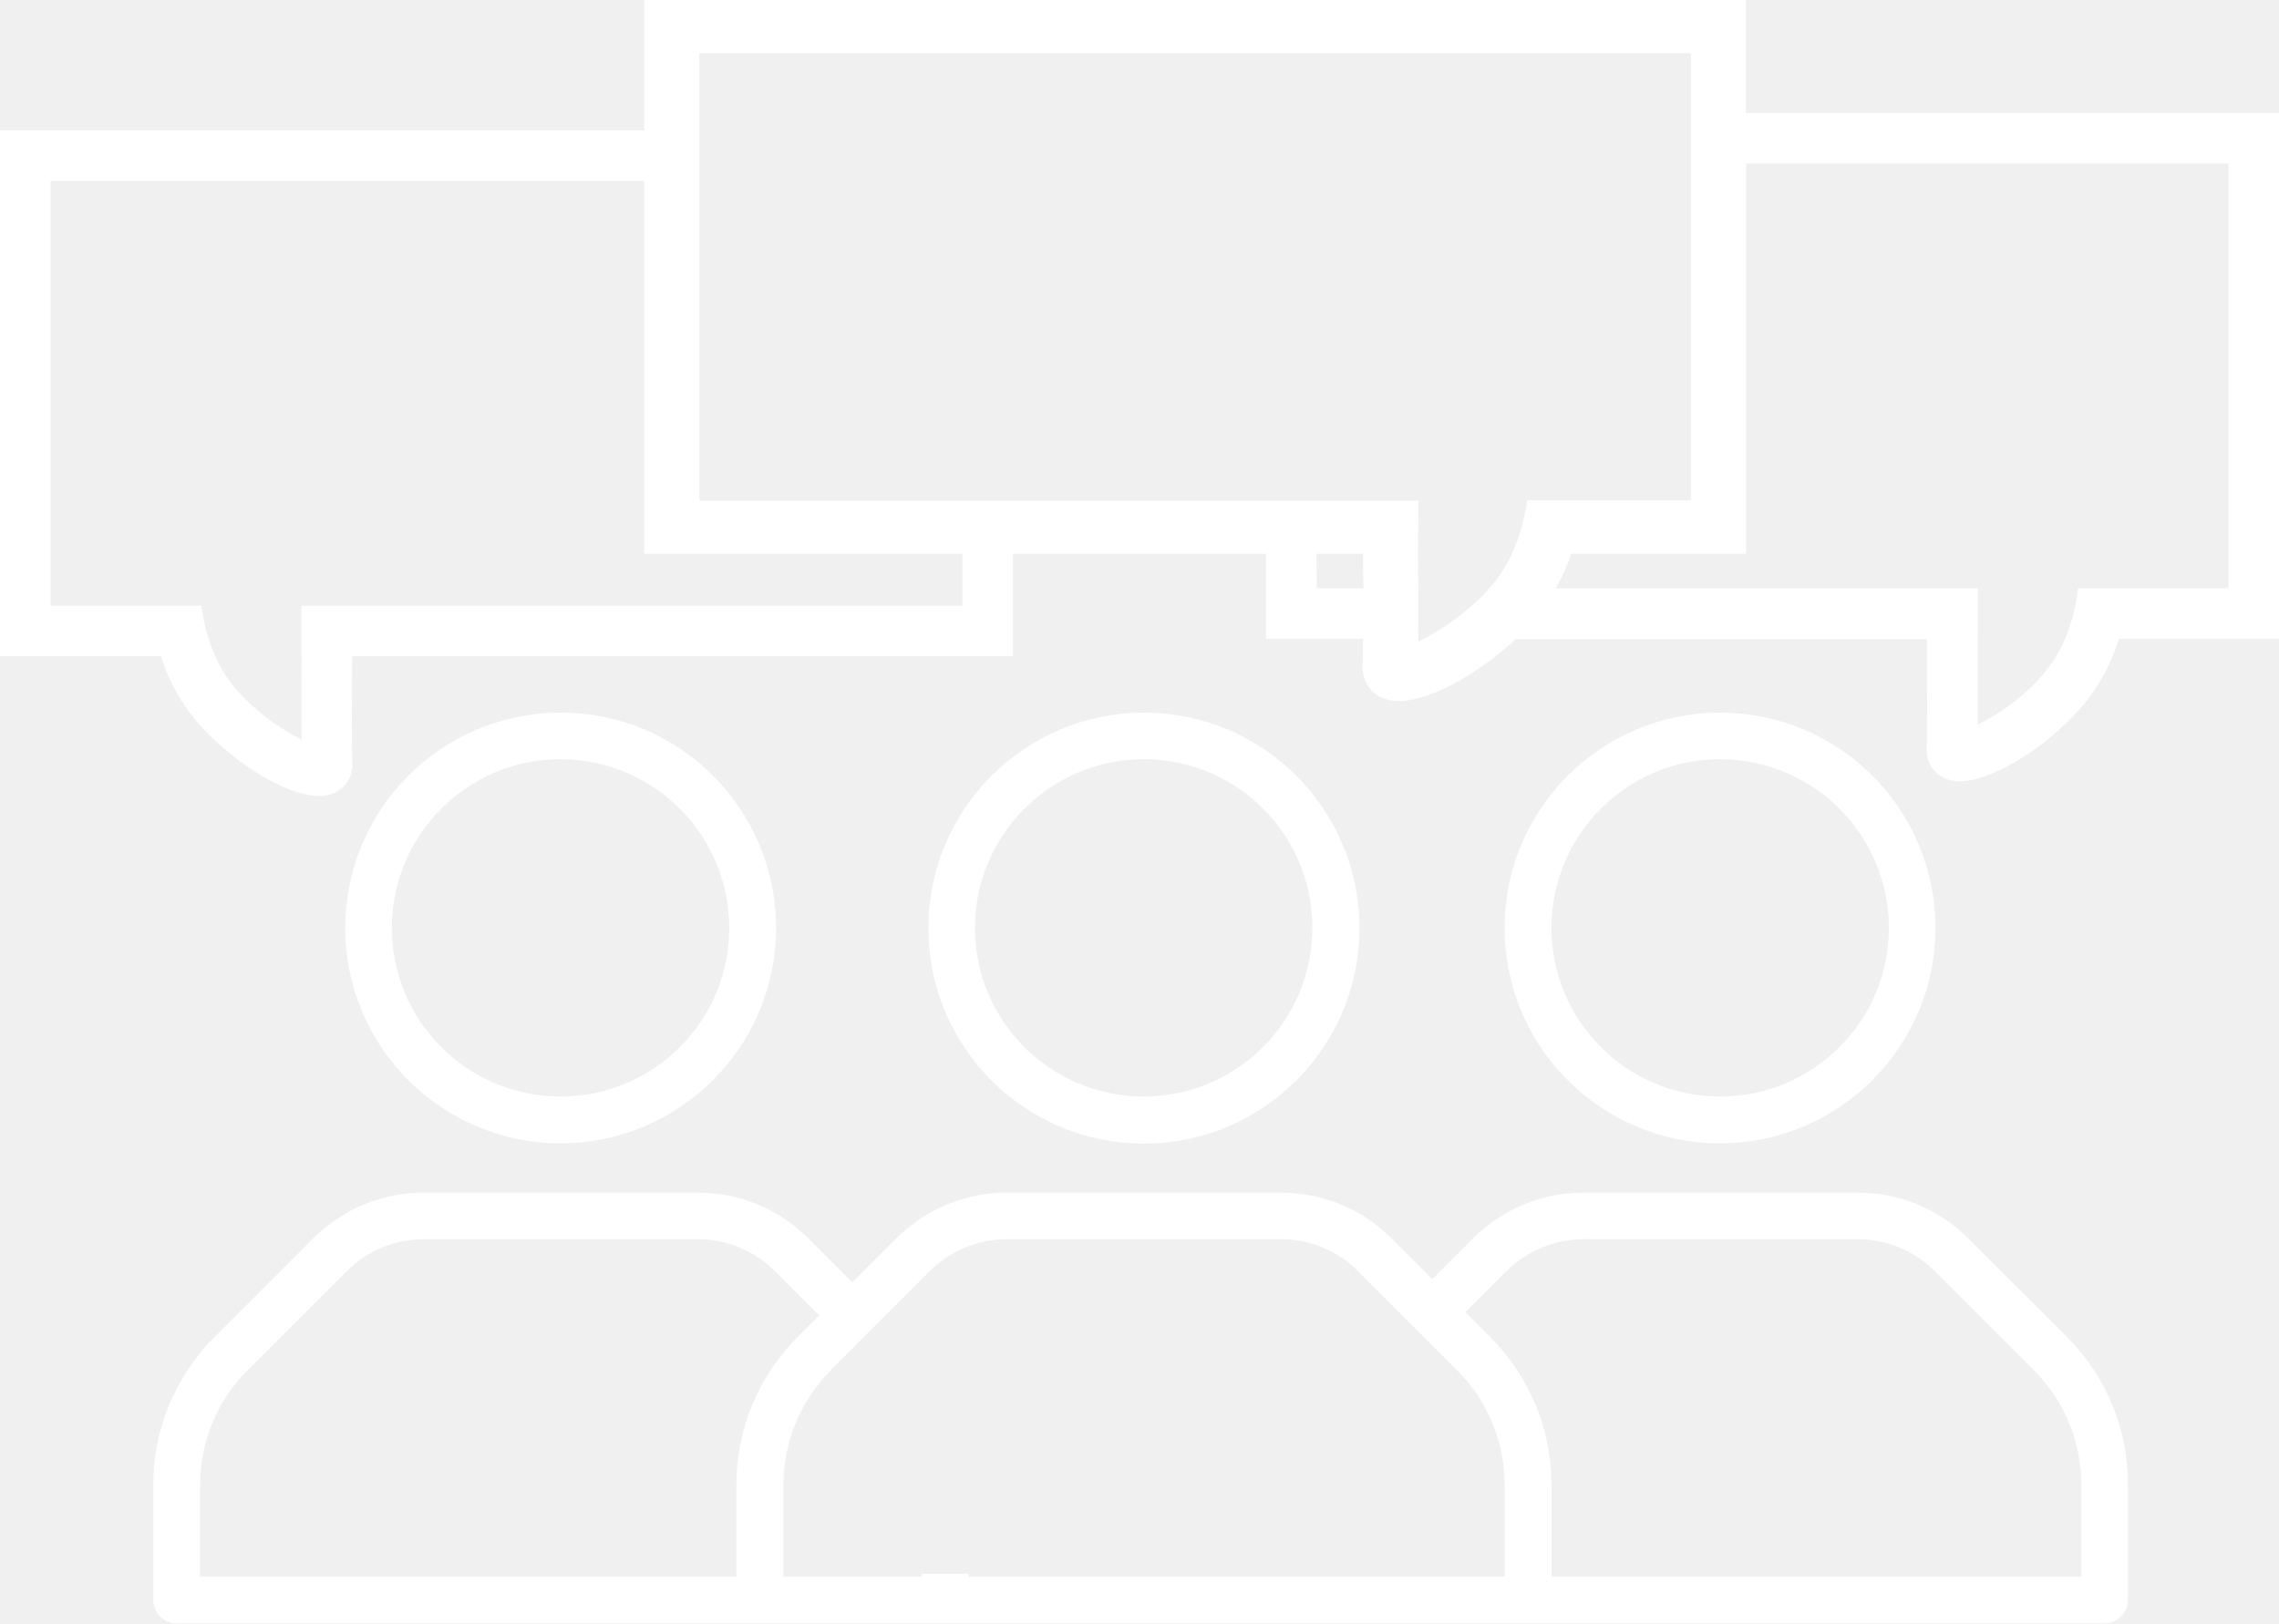
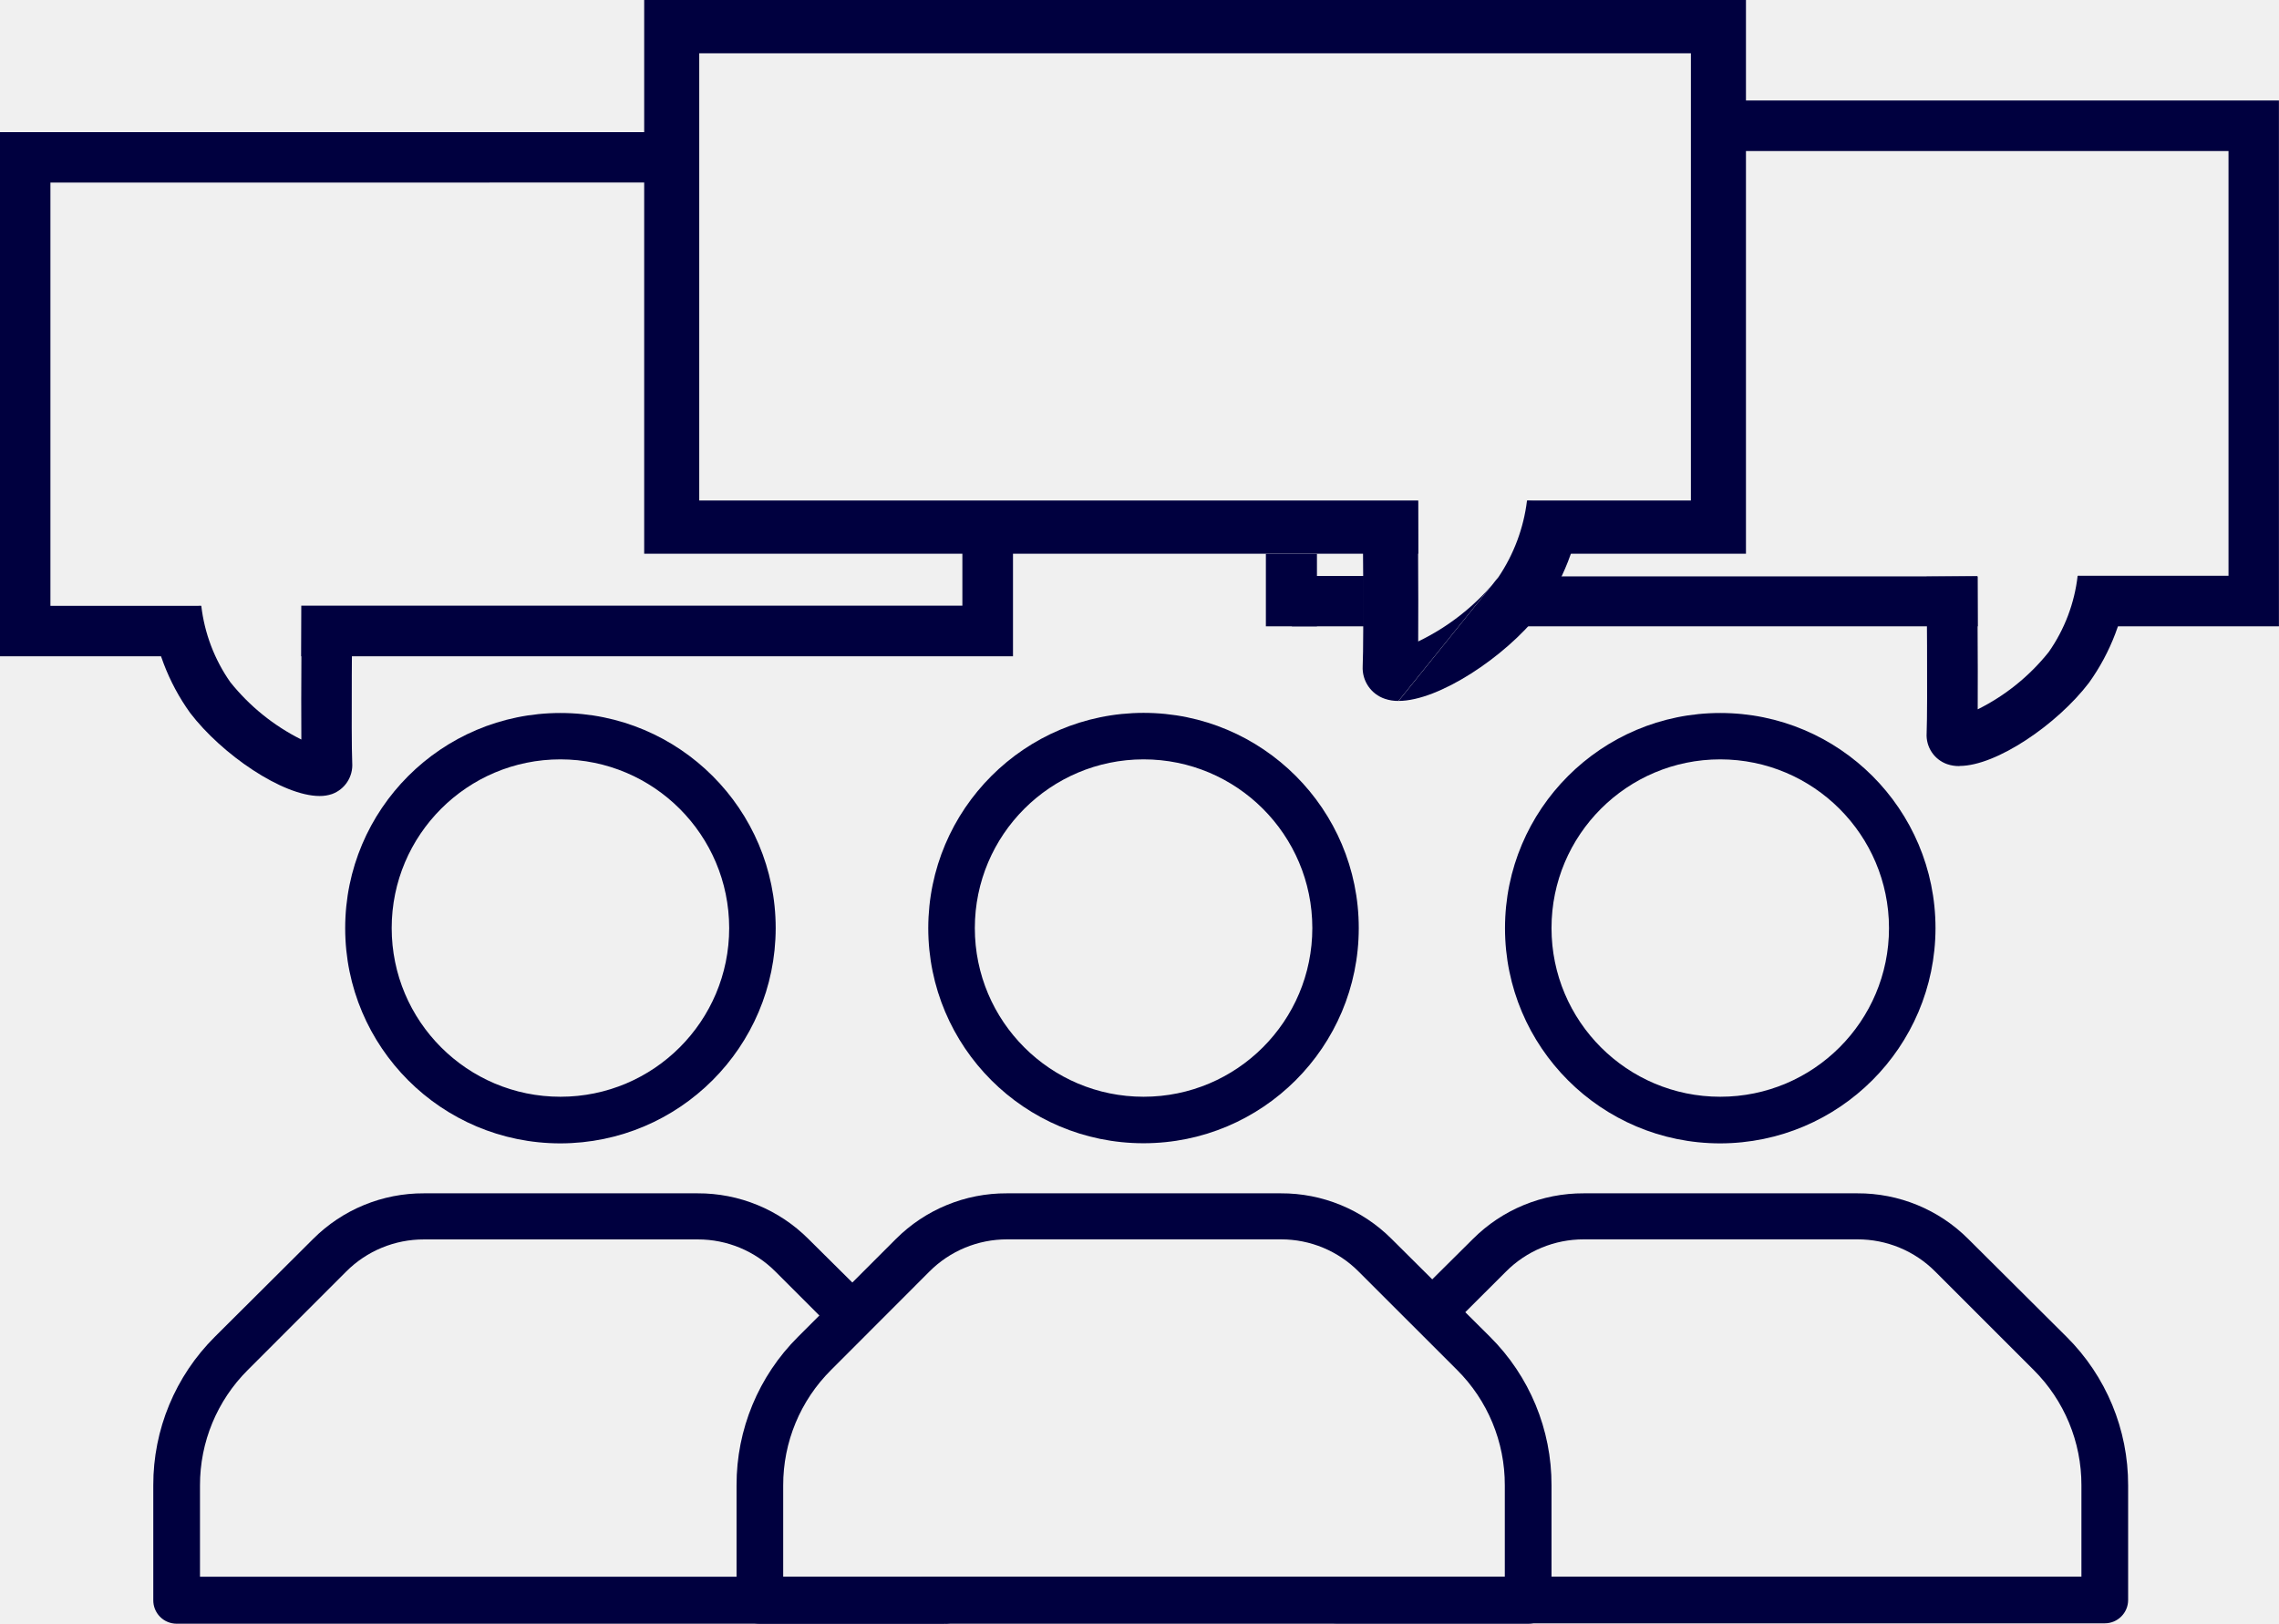
- <svg xmlns="http://www.w3.org/2000/svg" viewBox="0 0 929.4 662.2">
+ <svg xmlns="http://www.w3.org/2000/svg" viewBox="0 0 349.39 248.96">
  <defs>
-     <style>.cls-1{fill:#fff;}.cls-2{fill:none;}</style>
+     <style>.cls-1{fill:#00003f}</style>
  </defs>
  <g id="Layer_2" data-name="Layer 2">
-     <g id="a">
-       <path class="cls-1" d="M929.4,46.1H712V0H262.7V53.2H0V267.7H65.6a81.64,81.64,0,0,0,11.8,23.1c12.9,17,37.8,33.9,52.8,33.9a16,16,0,0,0,5.1-.8,12.69,12.69,0,0,0,8.4-12.6c-.3-6.2-.2-27.4-.1-43.6H413.1V225.9H516.3v34.7h39.6c0,5-.1,9-.2,11.2a13.32,13.32,0,0,0,9.1,13.3,15.86,15.86,0,0,0,5.5.9c13.1,0,33.1-11.5,47.8-25.3H785.8c.1,16.4.2,38.3-.1,44.6a12.48,12.48,0,0,0,8.3,12.6,16,16,0,0,0,5.1.8c15,0,39.8-17,52.8-34a80.57,80.57,0,0,0,12.2-24.1h65.3V46.1Zm-536.9,201H122.9v20.6h.1c-.1,11.1-.1,24.4,0,34-8.2-4-20.6-12.4-29-23.4-10.2-13.4-11.8-30.9-11.8-31.1h-.1v-.1H20.6V73.8H262.7V225.9H392.5v21.2Zm144.4-21.2h19c0,4.5,0,9.3.1,14.1H537l-.1-14.1Zm41.4,0h0l.1-21.7H285.2V21.7H689.6V46.1h0V66.7h0V204.1H622.8v.1h-.1c0,.2-1.8,18.7-12.8,32.8-9.2,11.6-22.6,20.5-31.5,24.7,0-10.1,0-24.2-.1-35.8ZM908.8,240H847.4v1.1h-.1c0,.2-1.6,17.7-11.8,31.1-8.4,11.1-20.8,19.5-29,23.4.1-9.9,0-23.7,0-35h.1V240H634.5a81,81,0,0,0,6.2-14.1h71.4V66.7H908.8V240Z" />
-       <path class="cls-1" d="M228.6,466.4a87.85,87.85,0,1,1,87.9-87.8,88,88,0,0,1-87.9,87.8m0-156.7a68.8,68.8,0,1,0,68.8,68.8,68.92,68.92,0,0,0-68.8-68.8" />
-       <path class="cls-1" d="M701.5,466.4a87.85,87.85,0,1,1,87.8-87.8,87.92,87.92,0,0,1-87.8,87.8m0-156.7a68.8,68.8,0,1,0,68.8,68.8,68.92,68.92,0,0,0-68.8-68.8" />
-       <path class="cls-2" d="M466.4,447.4a68.8,68.8,0,1,0-68.8-68.8,68.92,68.92,0,0,0,68.8,68.8" />
-       <path class="cls-1" d="M842.8,545.3l-40.1-40.1a63.37,63.37,0,0,0-45.2-18.7H645.9a63.79,63.79,0,0,0-45.2,18.7l-16.6,16.6-16.6-16.6a63.37,63.37,0,0,0-45.2-18.7H410.7a63.79,63.79,0,0,0-45.2,18.7l-17.9,17.9-17.9-17.9a63.37,63.37,0,0,0-45.2-18.7H172.9a63.79,63.79,0,0,0-45.2,18.7L87.6,545.3a85.09,85.09,0,0,0-25.1,60.6v46.8a9.56,9.56,0,0,0,9.5,9.5H858.3a9.5,9.5,0,0,0,9.5-9.5V605.9a84.59,84.59,0,0,0-25-60.6ZM379,518.7a44.48,44.48,0,0,1,31.7-13.2H522.3A44.48,44.48,0,0,1,554,518.7l40.1,40.1a66.1,66.1,0,0,1,19.5,47.1v37.3H394.9V642h-19v1.2H319.5V605.9A66.1,66.1,0,0,1,339,558.8l40-40.1ZM81.6,605.9a66.1,66.1,0,0,1,19.5-47.1l40.1-40.1a44.65,44.65,0,0,1,31.7-13.2H284.5a44.31,44.31,0,0,1,31.7,13.2l17.9,17.9-8.7,8.7a85.09,85.09,0,0,0-25.1,60.6v37.3H81.6V605.9Zm767.2,37.3H632.7V605.9a85.09,85.09,0,0,0-25.1-60.6l-10-10,16.6-16.6a44.65,44.65,0,0,1,31.7-13.2H757.5a44.31,44.31,0,0,1,31.7,13.2l40.1,40.1a66.1,66.1,0,0,1,19.5,47.1v37.3Z" />
-       <path class="cls-1" d="M378.6,378.6a87.9,87.9,0,1,0,87.9-87.9,87.94,87.94,0,0,0-87.9,87.9m87.8-68.9a68.8,68.8,0,1,1-68.8,68.8,68.92,68.92,0,0,1,68.8-68.8" />
+     <g id="Layer_3" data-name="Layer 3">
+       <path d="M194.09 84.89V76.9M239.32 88.39h63.88v7.66h-69.23M201.84 76.79v8.06M259.42 15.41h89.96v80.64h-30.75V88.3h23.02V23.16H259.3" class="cls-1" />
+       <path d="M300.41 117.48a5.51 5.51 0 0 1-1.91-.3 4.72 4.72 0 0 1-3.13-4.74c.17-3.91 0-23.74 0-24l7.76-.07c0 .67.12 13.32.07 20.41a32.37 32.37 0 0 0 10.88-8.78 25.4 25.4 0 0 0 4.44-11.7l7.74.6a33 33 0 0 1-6 15.8c-4.87 6.39-14.2 12.76-19.84 12.76M147.54 84.73v8.15H46.19v7.76H155.3V84.73M107.05 20.26H0v80.38h30.73v-7.73h-23V28l99.32-.01" class="cls-1" />
+       <path d="M49 122.07a5.74 5.74 0 0 0 1.9-.3A4.73 4.73 0 0 0 54 117c-.18-3.91 0-23.75 0-24h-7.74c0 .66-.12 13.31-.06 20.41a32.61 32.61 0 0 1-10.9-8.81 25.54 25.54 0 0 1-4.44-11.7l-7.73.6a33 33 0 0 0 6 15.8C34 115.7 43.34 122.07 49 122.07M107.2 27.56v49.19h110.23v8.17H98.76V0h168.91v84.92h-33.54v-8.17h25.1V8.17H107.2v11.44M107.2 19.92v7.64M107.2 19.61v.31" class="cls-1" />
+       <path d="M229.72 88.51a26.81 26.81 0 0 0 4.38-11.72l8.41.62A34 34 0 0 1 236 94.05c-5.29 6.73-15.45 13.44-21.58 13.44" class="cls-1" />
+       <path d="M214.4 107.49a6.16 6.16 0 0 1-2.07-.32 5 5 0 0 1-3.42-5c.2-4.11 0-25 0-25.21l8.44-.08c0 .7.13 14 .07 21.49a35.11 35.11 0 0 0 11.85-9.28l.45-.59M148.45 245.38v-3.27l-3.58 6.89a3.58 3.58 0 0 0 3.58-3.62Z" class="cls-1" />
+       <path d="M143.25 242.14c-.39.09-.49.37-.95.37-.29 0-.76-.45-1-.49v-.22H30.66v-14A24.89 24.89 0 0 1 38 210.08L53.07 195A16.76 16.76 0 0 1 65 190.07h42a16.73 16.73 0 0 1 11.88 4.93l11.79 11.79-1.38-1.09a3.65 3.65 0 0 1 1.38-1 4.41 4.41 0 0 1 1.92-1.37c.09-.28-.31-1-.17-1.23.27-.66 1.69-.62 2.23-1.09l1.08.69-11.79-11.7a23.86 23.86 0 0 0-17-7H65a23.86 23.86 0 0 0-17 7l-15.06 15a32 32 0 0 0-9.44 22.77v17.59a3.58 3.58 0 0 0 3.58 3.64h117.79ZM85.92 175.34a33 33 0 1 1 33-33 33.05 33.05 0 0 1-33 33m0-58.89a25.87 25.87 0 1 0 25.87 25.87 25.89 25.89 0 0 0-25.87-25.87M316.82 205l-15.07-15a23.86 23.86 0 0 0-17-7h-41.94a23.86 23.86 0 0 0-17 7l-11.08 11a4.41 4.41 0 0 1 2.91 1.85 4.46 4.46 0 0 1 2.82 2.55l10.42-10.4a16.75 16.75 0 0 1 11.93-4.94h41.95a16.75 16.75 0 0 1 11.93 4.94l15.07 15.07a24.89 24.89 0 0 1 7.34 17.71v14H209.45a4.73 4.73 0 0 1-4.57 1.32 4.44 4.44 0 0 1-3.57 2.13v.13a3.58 3.58 0 0 0 3.58 3.58h117.79a3.58 3.58 0 0 0 3.58-3.58v-17.57a32 32 0 0 0-9.44-22.79ZM263.73 175.34a33 33 0 1 1 33-33 33.06 33.06 0 0 1-33 33m0-58.89a25.87 25.87 0 1 0 25.87 25.87 25.9 25.9 0 0 0-25.87-25.87" class="cls-1" />
+       <path d="M213.35 190a23.84 23.84 0 0 0-17-7h-42a23.86 23.86 0 0 0-17 7l-15 15a32 32 0 0 0-9.43 22.77v17.59a3.58 3.58 0 0 0 3.58 3.64h117.78a3.58 3.58 0 0 0 3.58-3.58v-17.63a32 32 0 0 0-9.43-22.79Zm-72.14 51.8h-21.14v-14a24.89 24.89 0 0 1 7.34-17.71L142.48 195a16.76 16.76 0 0 1 11.93-4.94h42a16.72 16.72 0 0 1 11.88 4.94l15.08 15.07a24.88 24.88 0 0 1 7.33 17.71v14h-89.49M142.31 142.32a33 33 0 1 0 33-33 33.05 33.05 0 0 0-33 33m33-25.87a25.87 25.87 0 1 1-25.86 25.87 25.89 25.89 0 0 1 25.86-25.87M194.07 84.93h7.83v11.12h-7.83z" class="cls-1" />
+       <path d="M209.07 88.33v7.72h-11.01v-7.72z" class="cls-1" />
    </g>
  </g>
</svg>
